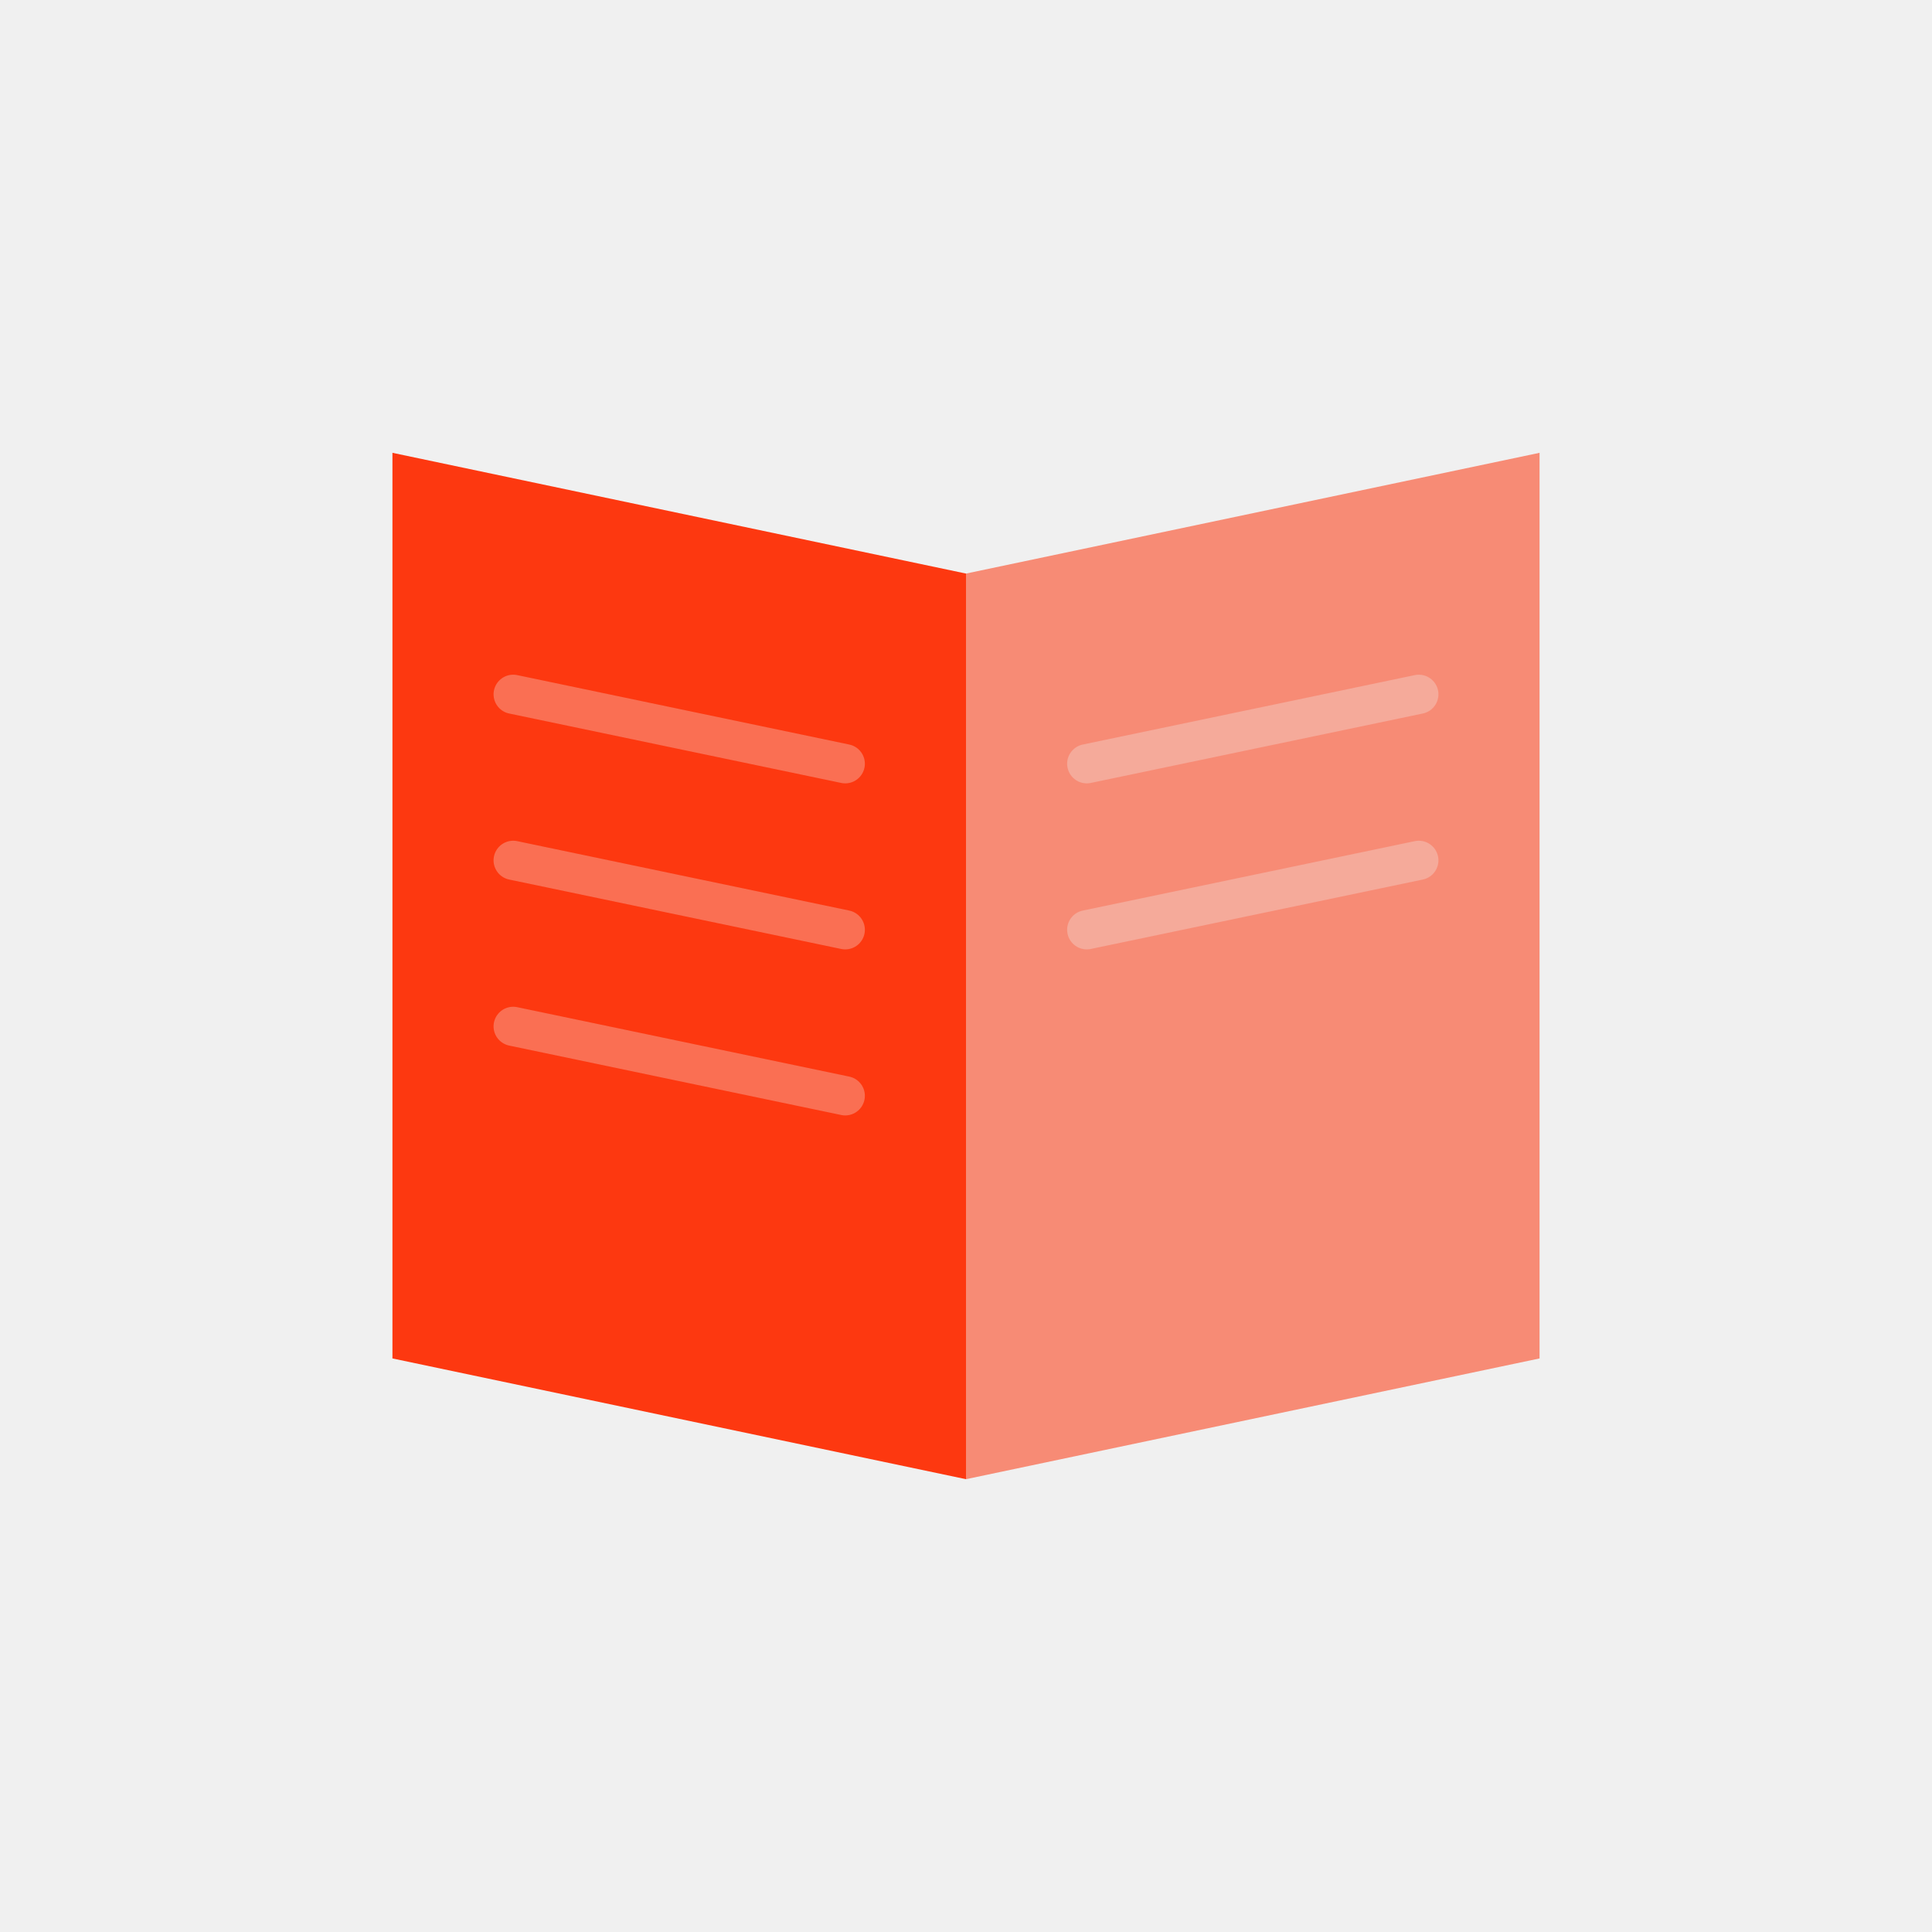
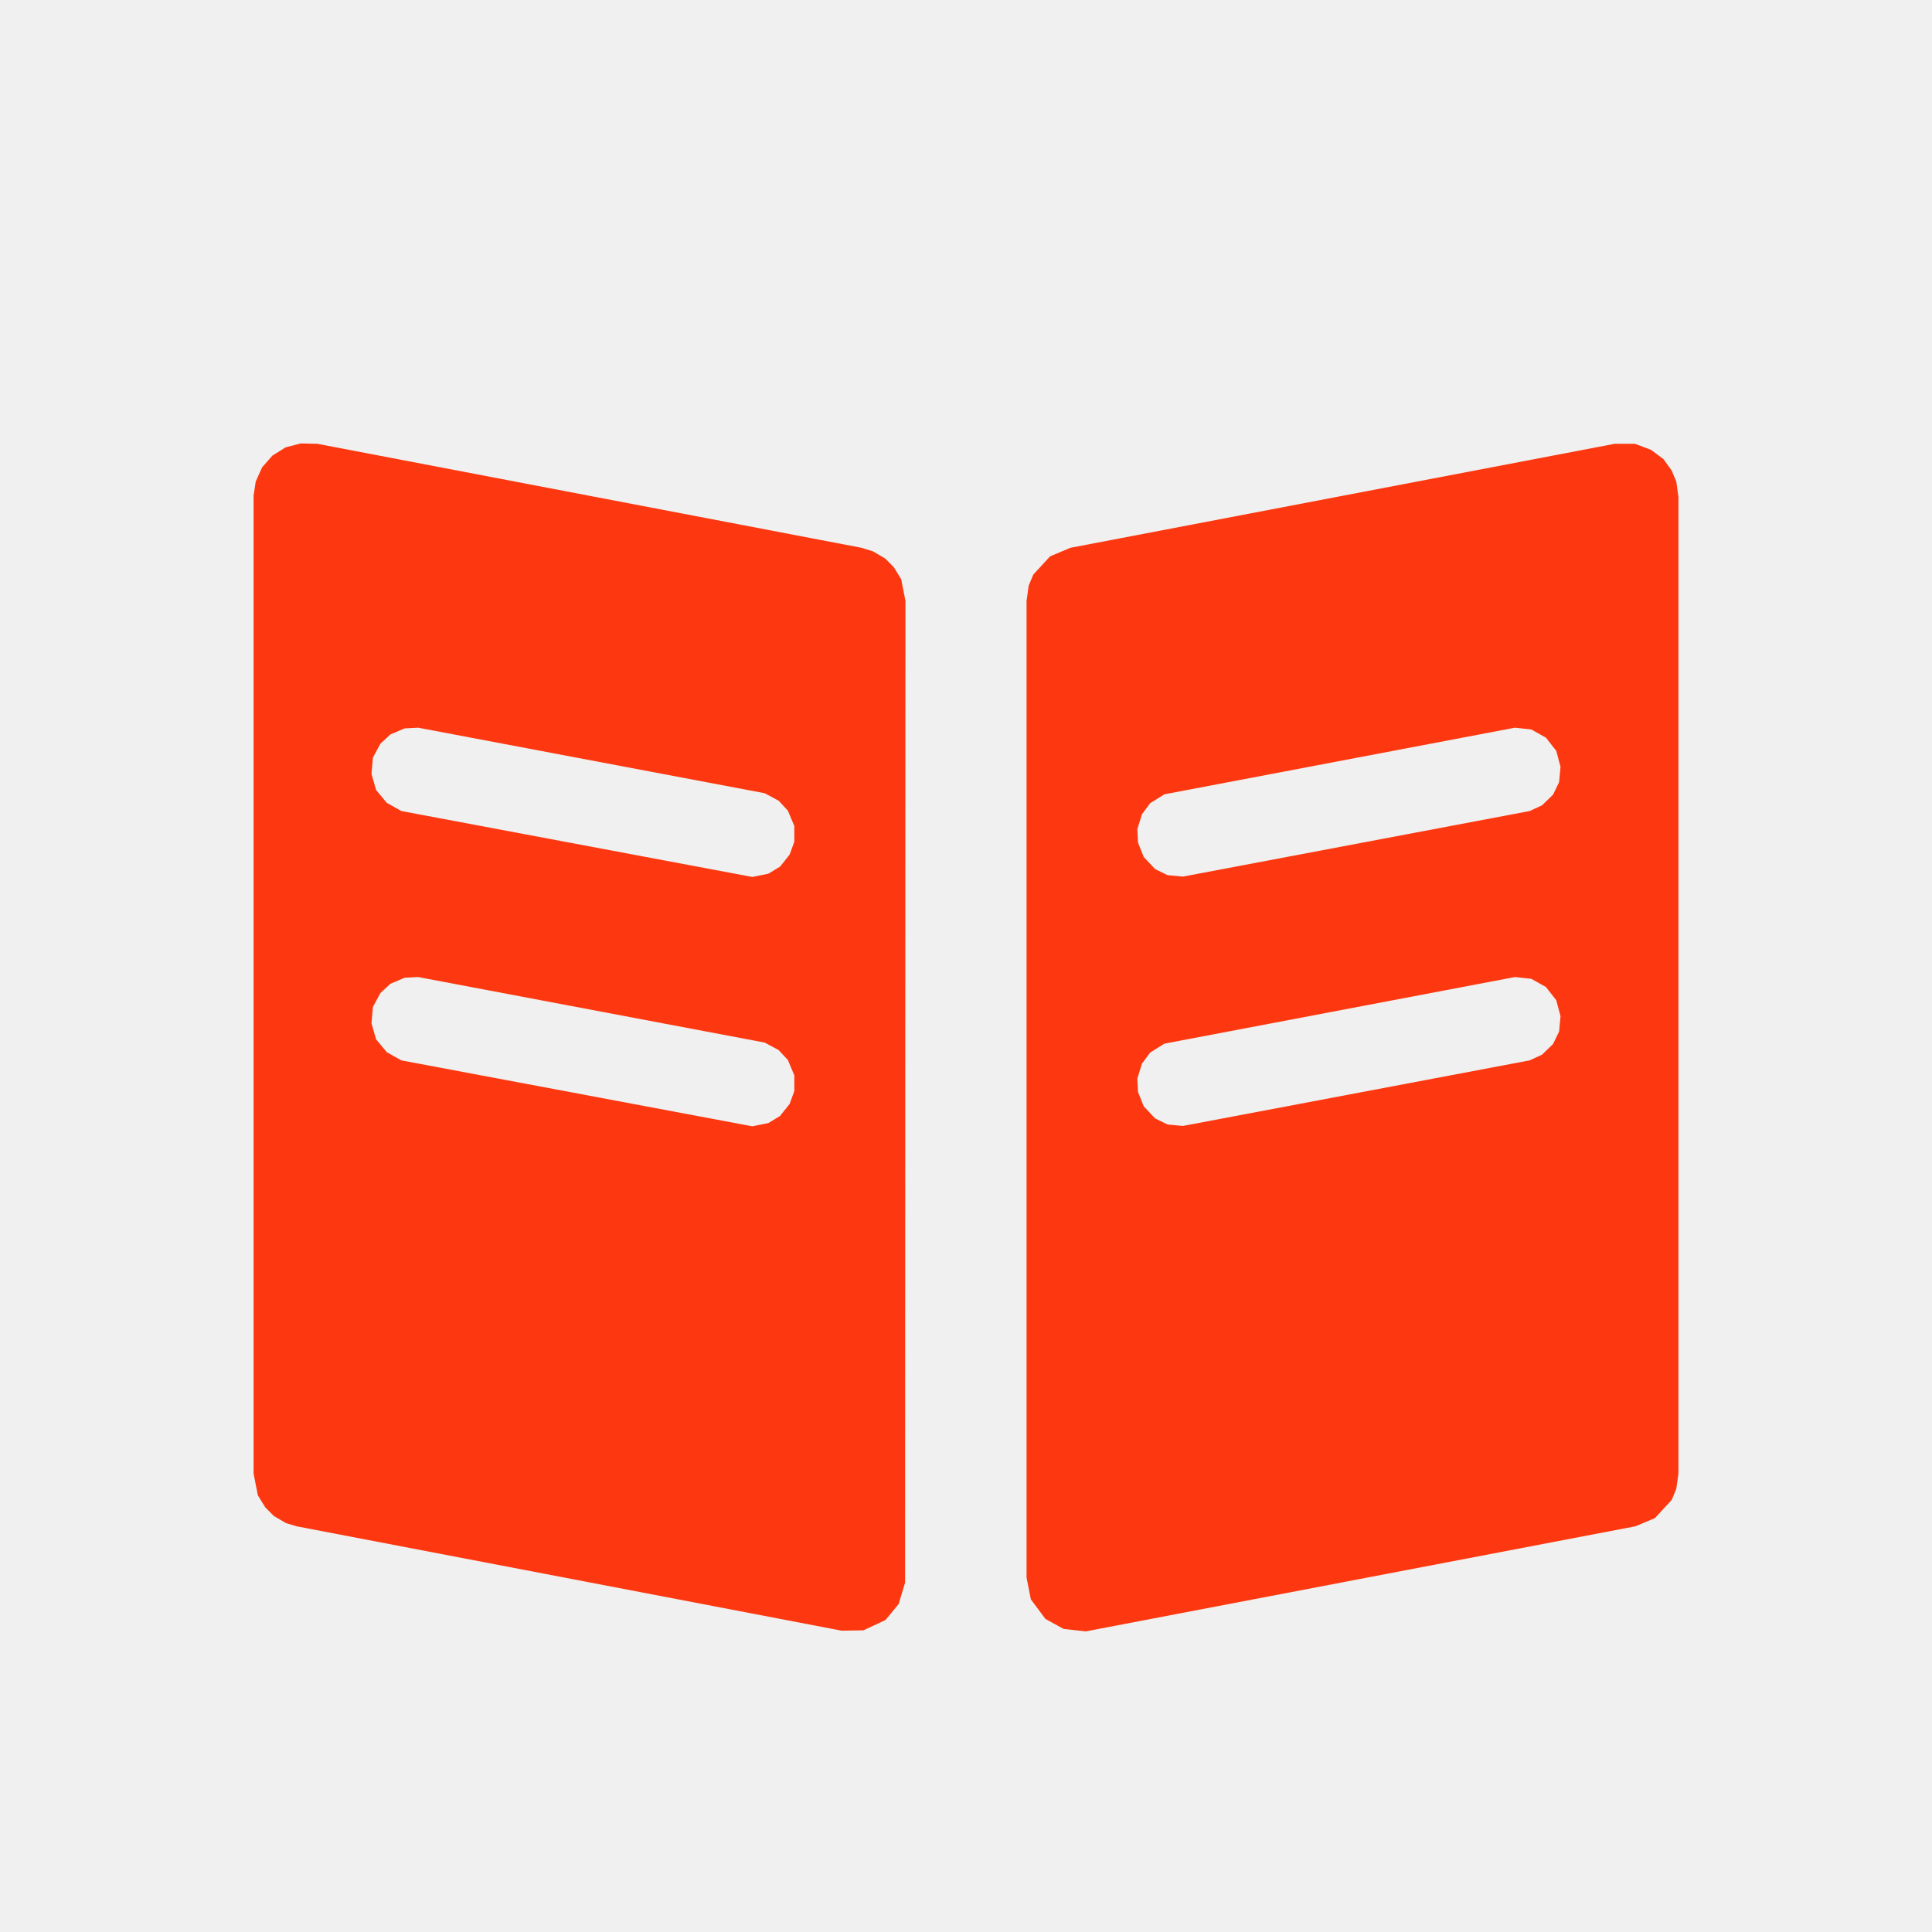
<svg xmlns="http://www.w3.org/2000/svg" viewBox="0 0 64 64" width="64" height="64">
-   <defs>
-     <mask id="m" maskUnits="userSpaceOnUse" x="0" y="0" width="64" height="64">
-       <path d="M32 19L13 15v30l19 4z" fill="#fff" />
-       <path d="M32 19l19-4v30l-19 4z" fill="#8c8c8c" />
-       <path d="M17 23l11 2.3M17 28.5l11 2.3M17 34l11 2.3M36 25.3l11-2.3M36 30.8l11-2.3" fill="none" stroke="#000" stroke-opacity=".3" stroke-width="1.3" stroke-linecap="round" stroke-linejoin="round" />
-     </mask>
-   </defs>
-   <rect width="64" height="64" fill="#FD3810" mask="url(#m)" />
+   <path d="M33.70,49.17L33.82,49.78L34.23,50.33L34.74,50.61L35.36,50.68L50.79,47.73L51.34,47.50L51.81,46.99L51.94,46.68L52.00,46.25L52.00,18.83L51.94,18.40L51.81,18.09L51.58,17.77L51.23,17.51L50.78,17.34L50.21,17.34L34.93,20.26L34.36,20.50L33.89,21.01L33.76,21.32L33.70,21.75ZM37.57,27.18L47.41,25.31L47.87,25.36L48.28,25.59L48.57,25.96L48.69,26.41L48.65,26.84L48.48,27.19L48.17,27.49L47.82,27.65L38.09,29.49L37.66,29.45L37.31,29.28L36.99,28.94L36.83,28.54L36.81,28.16L36.94,27.74L37.17,27.43ZM37.57,34.18L47.41,32.31L47.87,32.36L48.28,32.59L48.57,32.96L48.69,33.41L48.65,33.84L48.48,34.19L48.17,34.49L47.82,34.65L38.09,36.49L37.66,36.45L37.31,36.28L36.99,35.94L36.83,35.54L36.81,35.16L36.94,34.74L37.17,34.43ZM28.51,50.66L29.12,50.65L29.74,50.36L30.11,49.91L30.29,49.31L30.30,21.75L30.18,21.14L29.97,20.80L29.73,20.56L29.39,20.36L29.07,20.26L13.79,17.34L13.32,17.33L12.90,17.44L12.53,17.67L12.24,18.00L12.06,18.40L12.00,18.80L12.00,46.25L12.12,46.86L12.33,47.20L12.57,47.44L12.91,47.64L13.21,47.73ZM26.00,36.50L16.15,34.65L15.74,34.42L15.44,34.06L15.31,33.61L15.35,33.15L15.56,32.76L15.84,32.50L16.24,32.33L16.62,32.31L26.35,34.15L26.74,34.36L27.00,34.64L27.18,35.07L27.18,35.51L27.05,35.87L26.78,36.21L26.45,36.41ZM26.00,29.50L16.15,27.65L15.74,27.42L15.44,27.06L15.31,26.61L15.35,26.15L15.56,25.76L15.84,25.50L16.24,25.33L16.62,25.31L26.35,27.15L26.74,27.36L27.00,27.64L27.18,28.07L27.18,28.51L27.05,28.87L26.78,29.21L26.45,29.41Z" fill="#FD3810" fill-rule="evenodd" transform="translate(32 32) scale(1.18) translate(-32 -32)" />
</svg>
